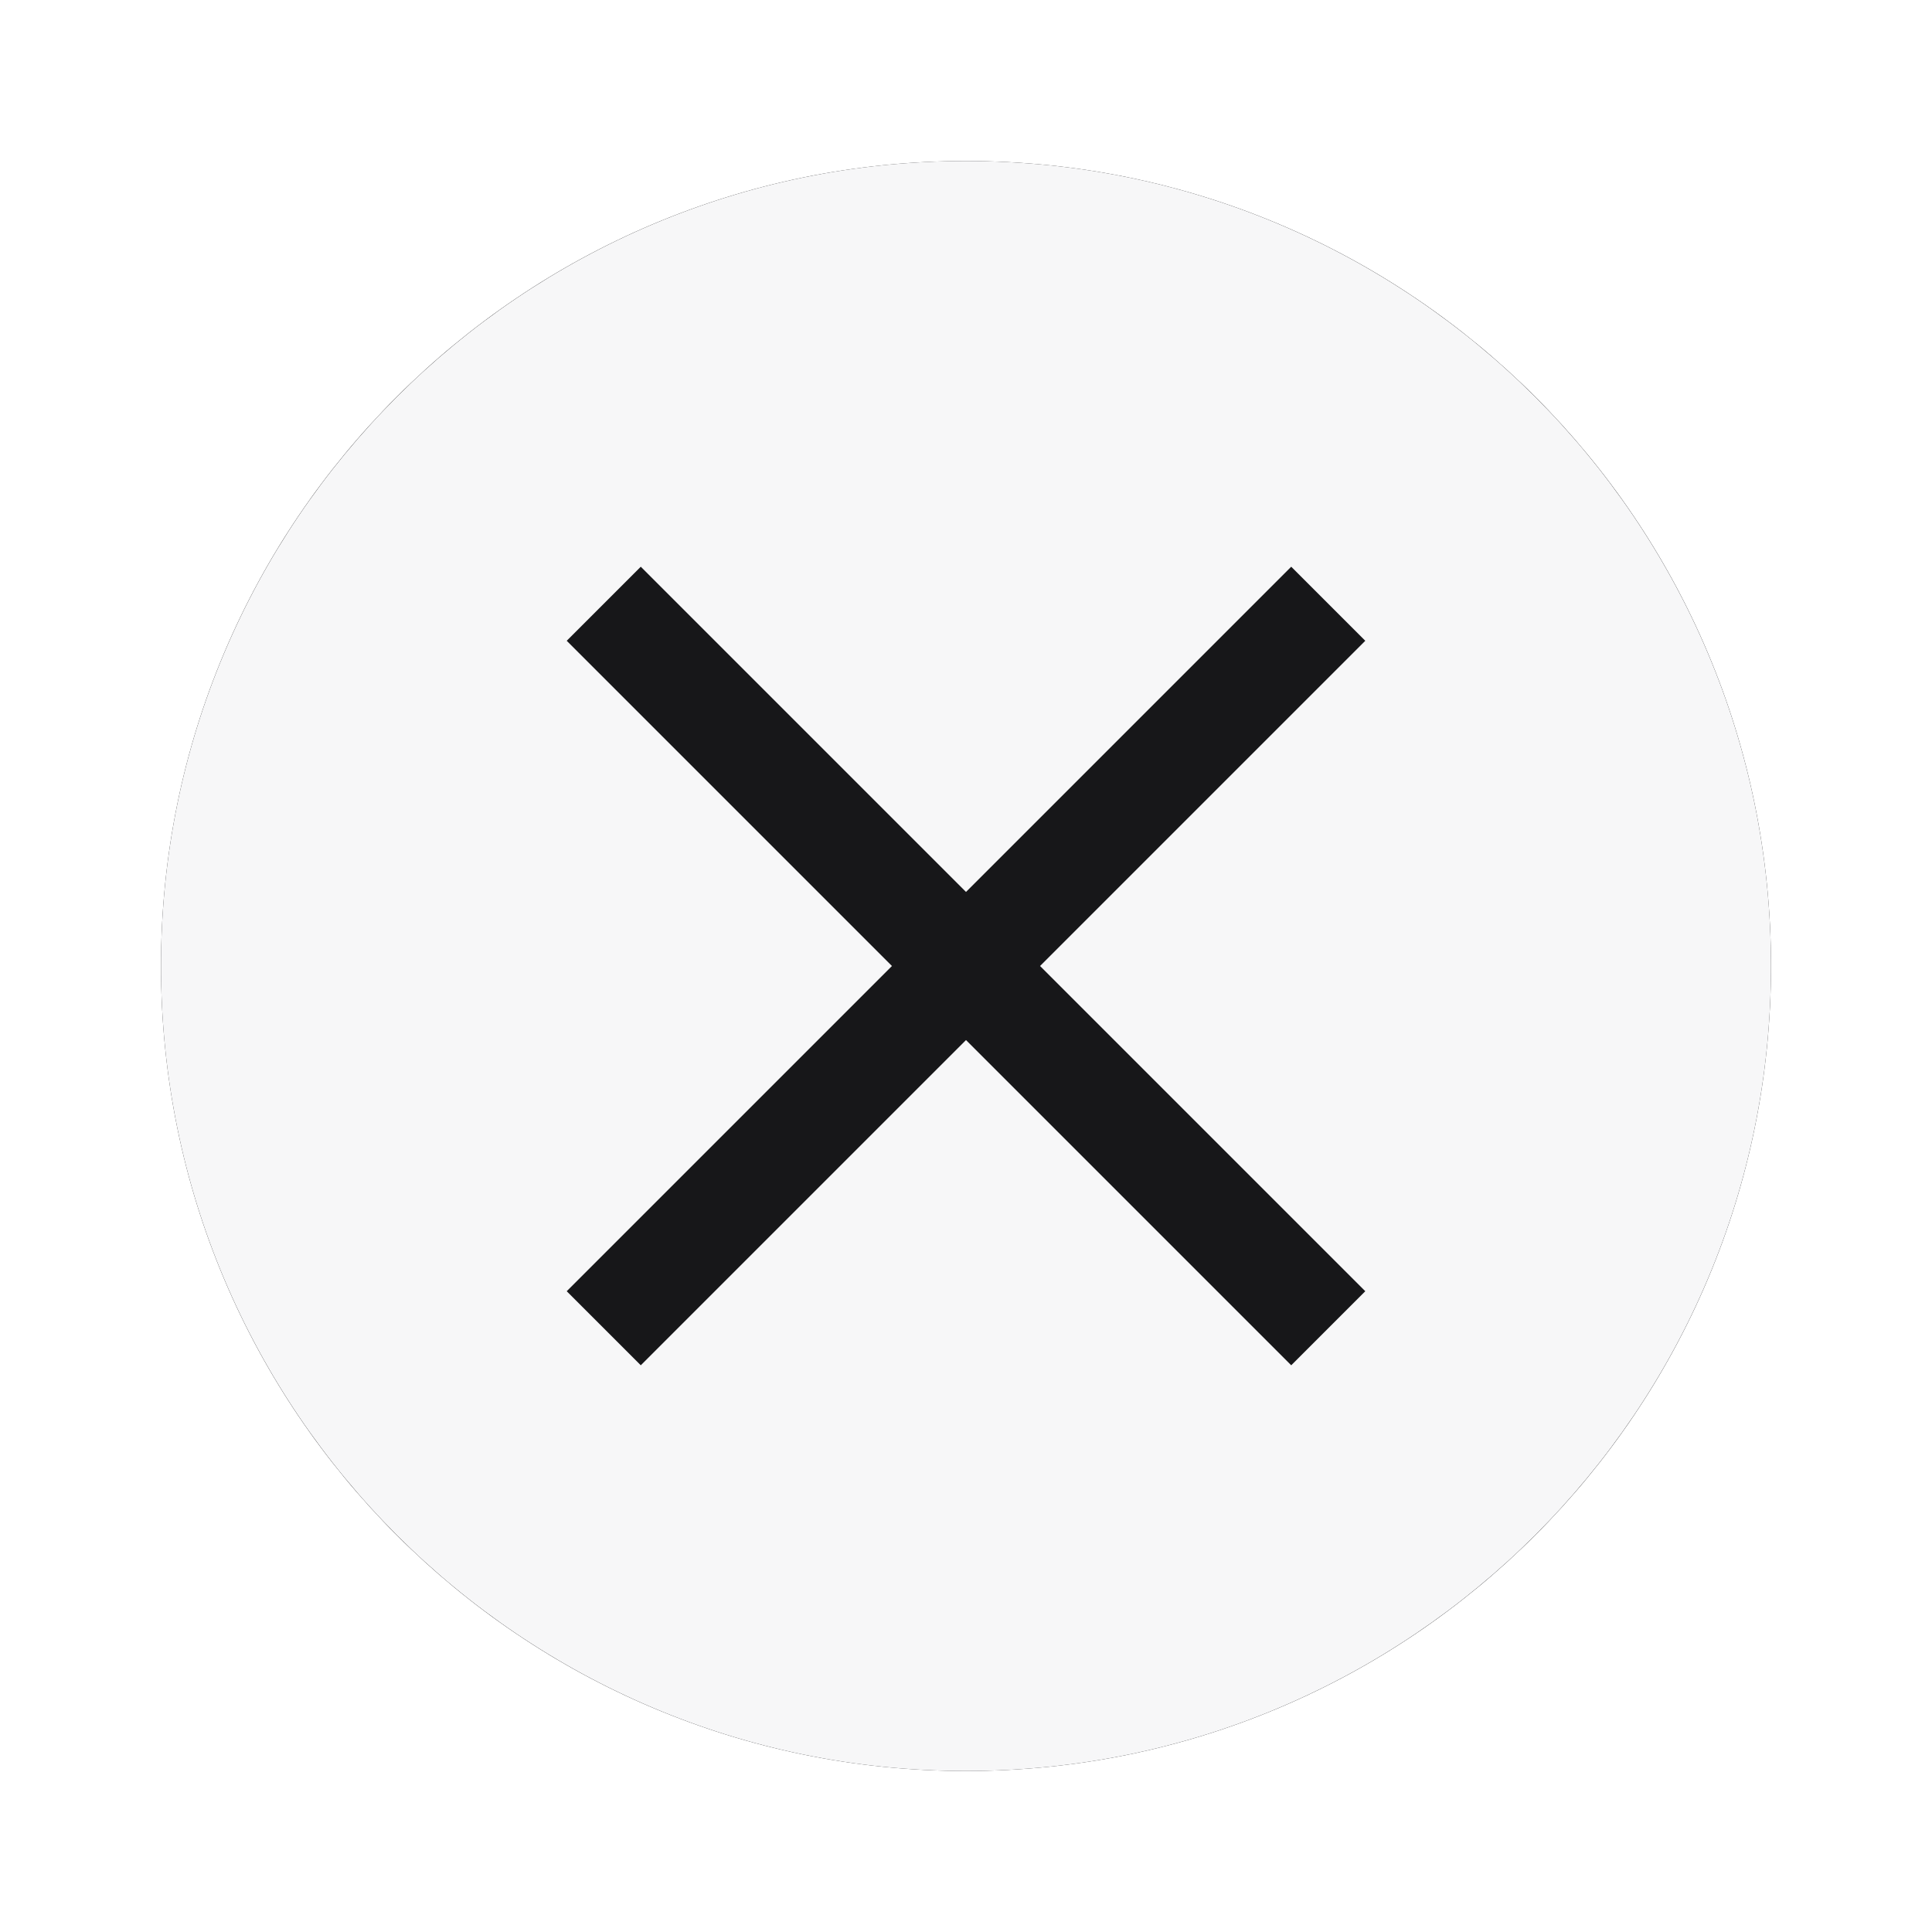
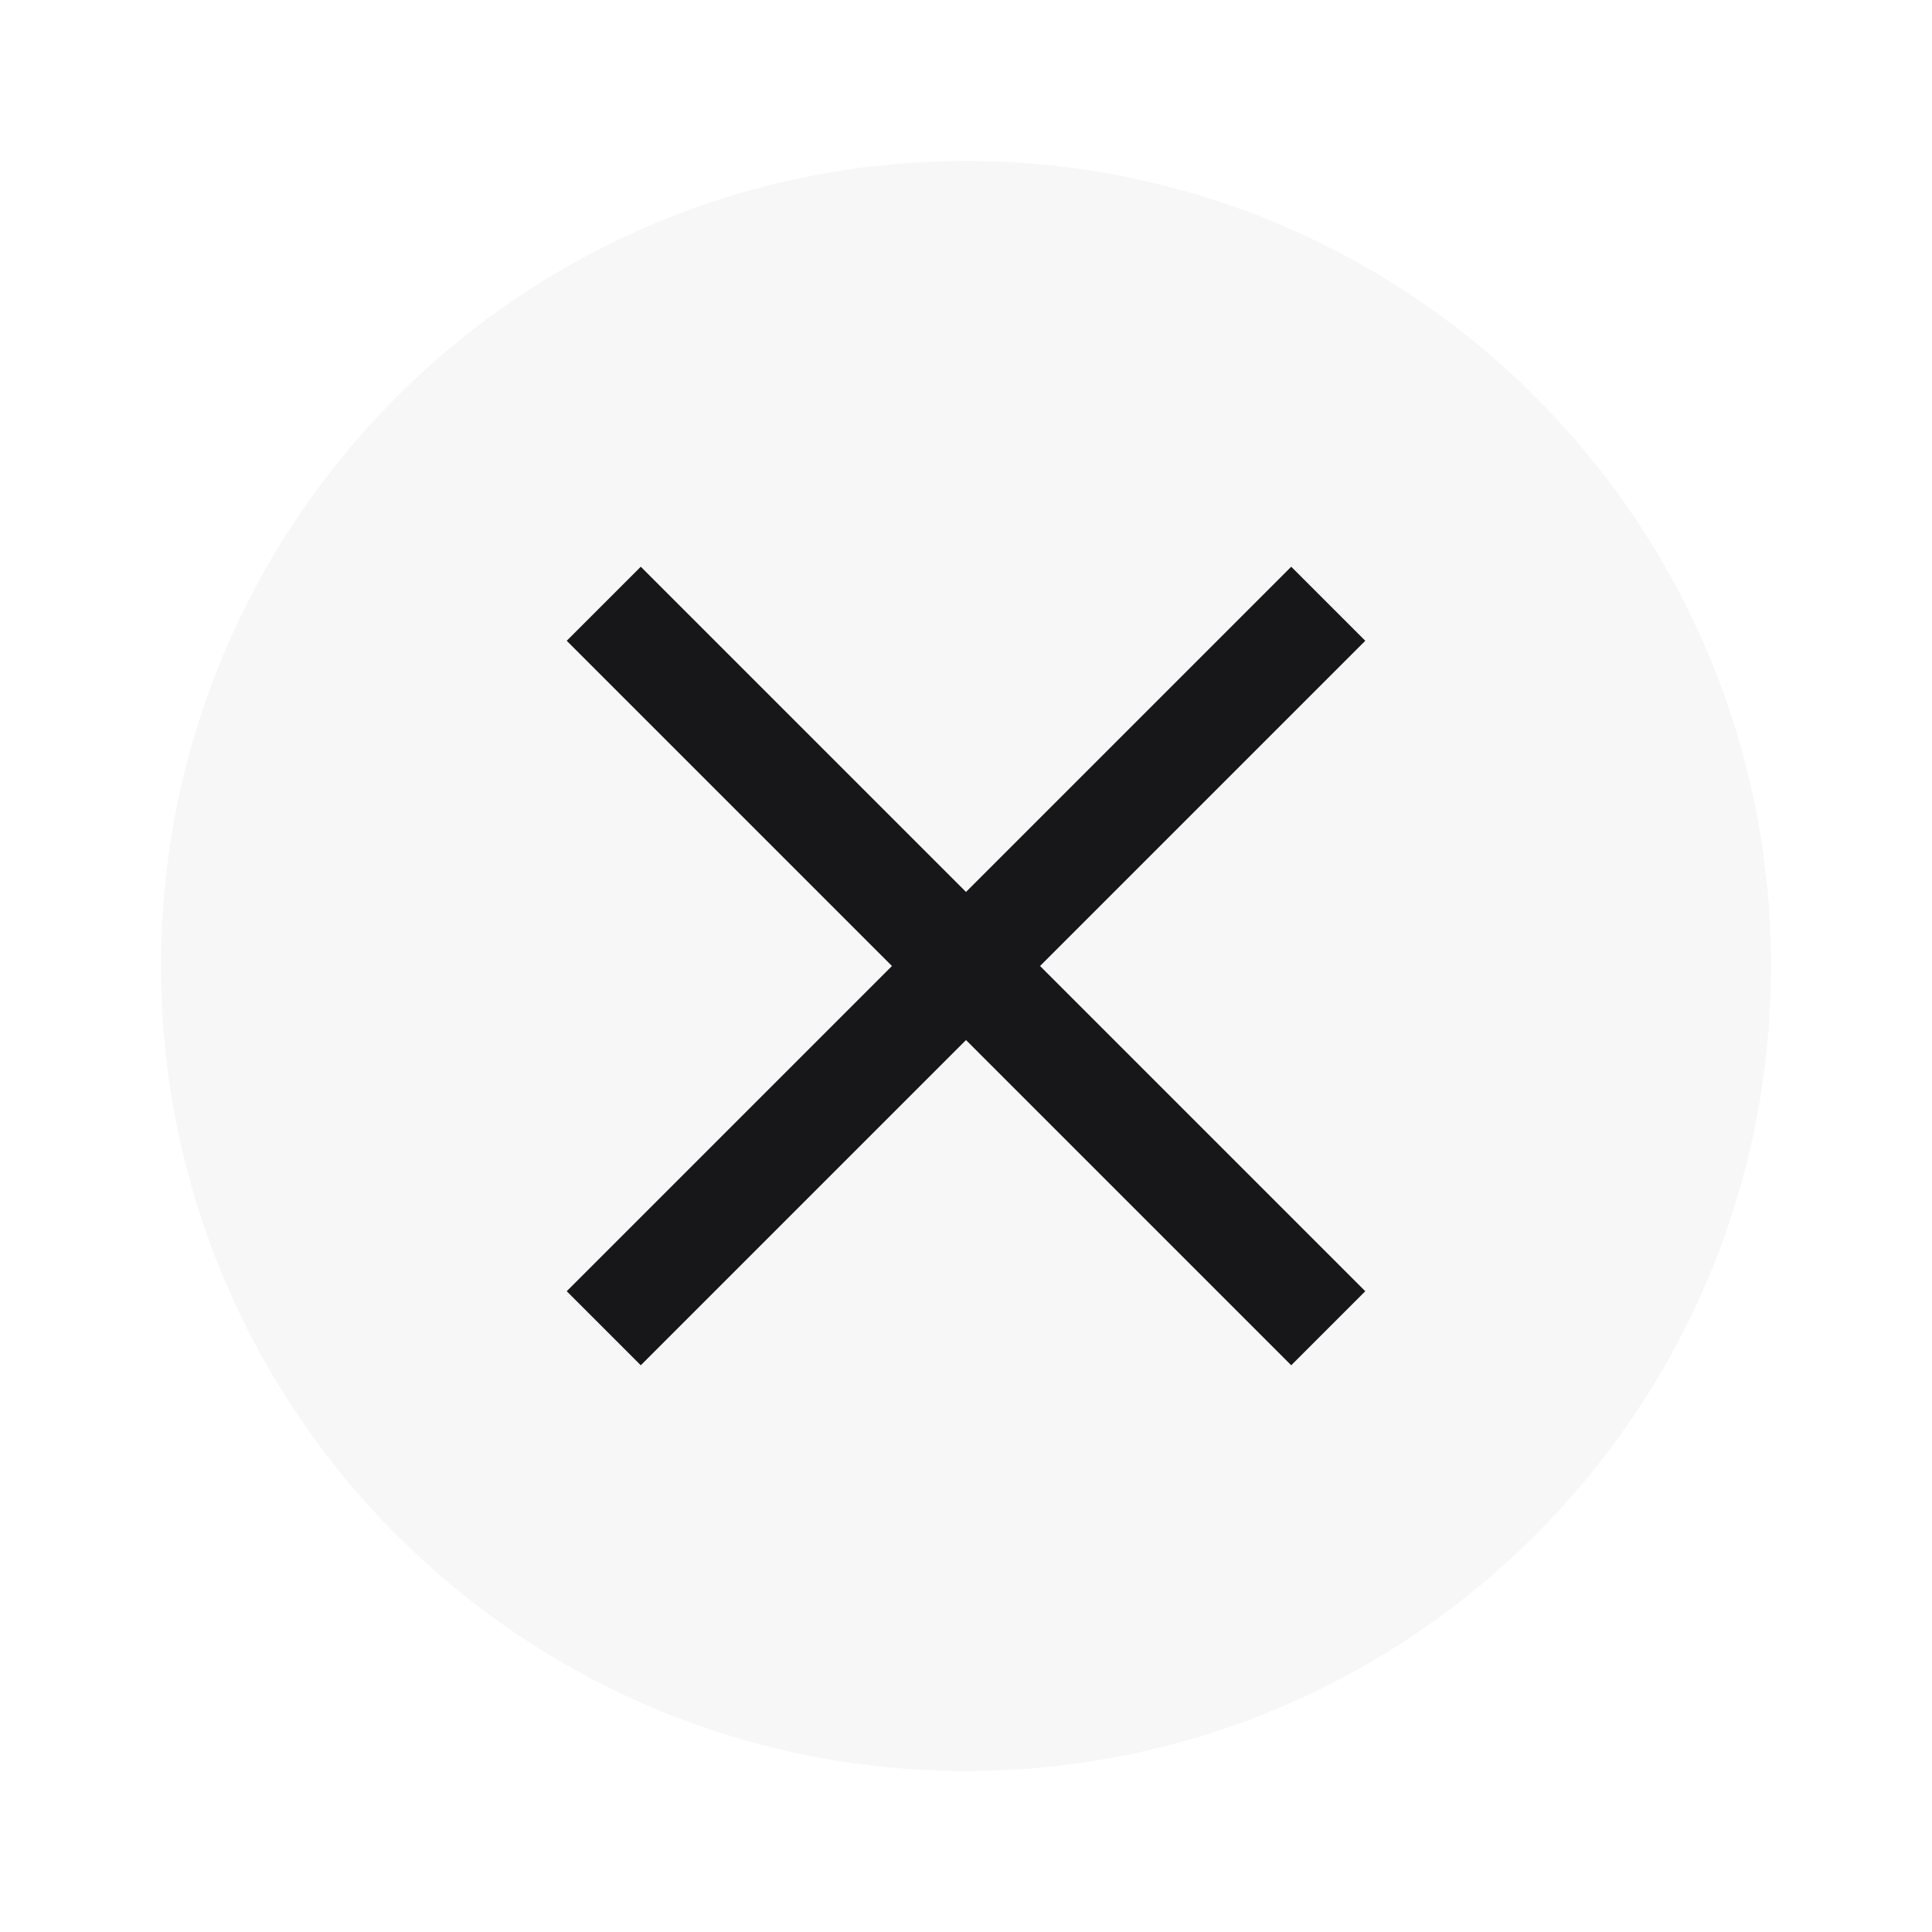
<svg xmlns="http://www.w3.org/2000/svg" width="24" height="24" viewBox="0 0 24 24" fill="none" class="fill cancel-color">
-   <circle cx="12" cy="12" r="10" fill="#171719" />
-   <path d="M12 2C6.48 2 2 6.48 2 12C2 17.52 6.48 22 12 22C17.52 22 22 17.52 22 12C22 6.48 17.52 2 12 2ZM16.96 16.04L16.04 16.96L12 12.92L7.96 16.96L7.04 16.04L11.08 12L7.04 7.96L7.96 7.04L12 11.08L16.04 7.04L16.96 7.96L12.92 12L16.96 16.04Z" fill="#F7F7F8" />
+   <circle cx="12" cy="12" r="10" fill="#F7F7F8" />
+   <path d="M16.96 16.04L16.04 16.96L12 12.92L7.96 16.96L7.04 16.04L11.08 12L7.04 7.96L7.96 7.04L12 11.08L16.04 7.04L16.96 7.96L12.92 12L16.96 16.04Z" fill="#171719" />
</svg>
